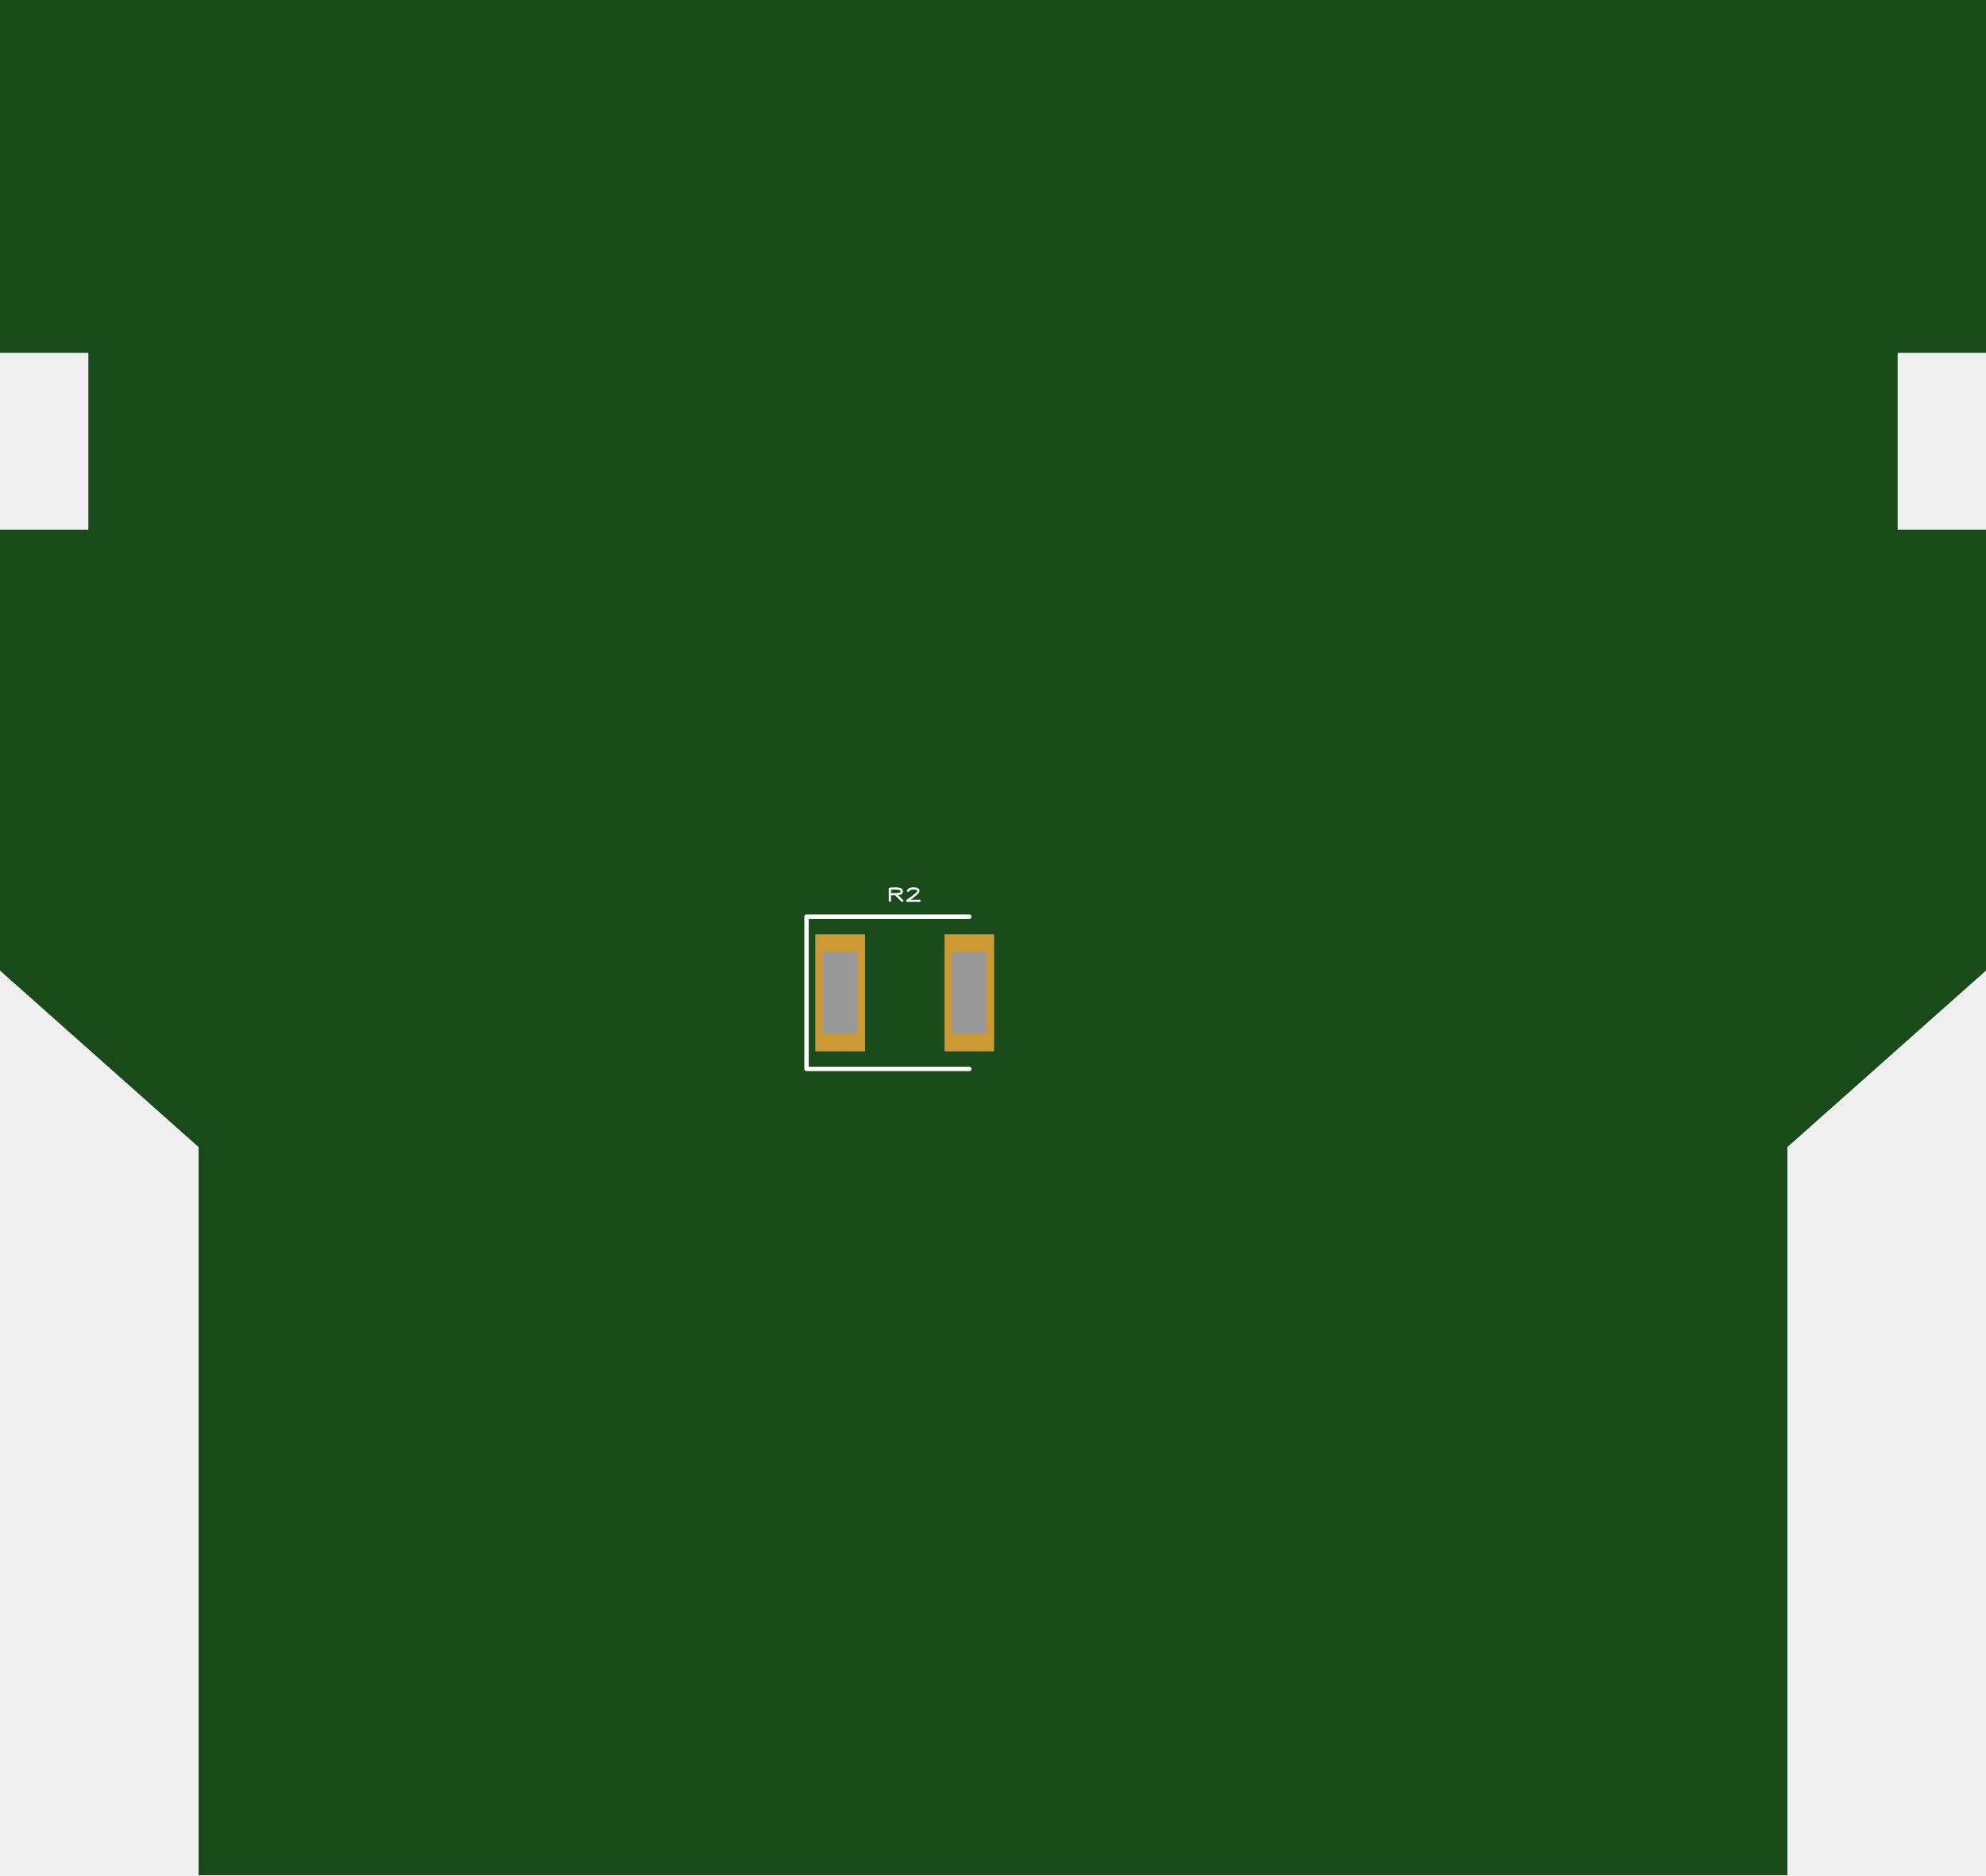
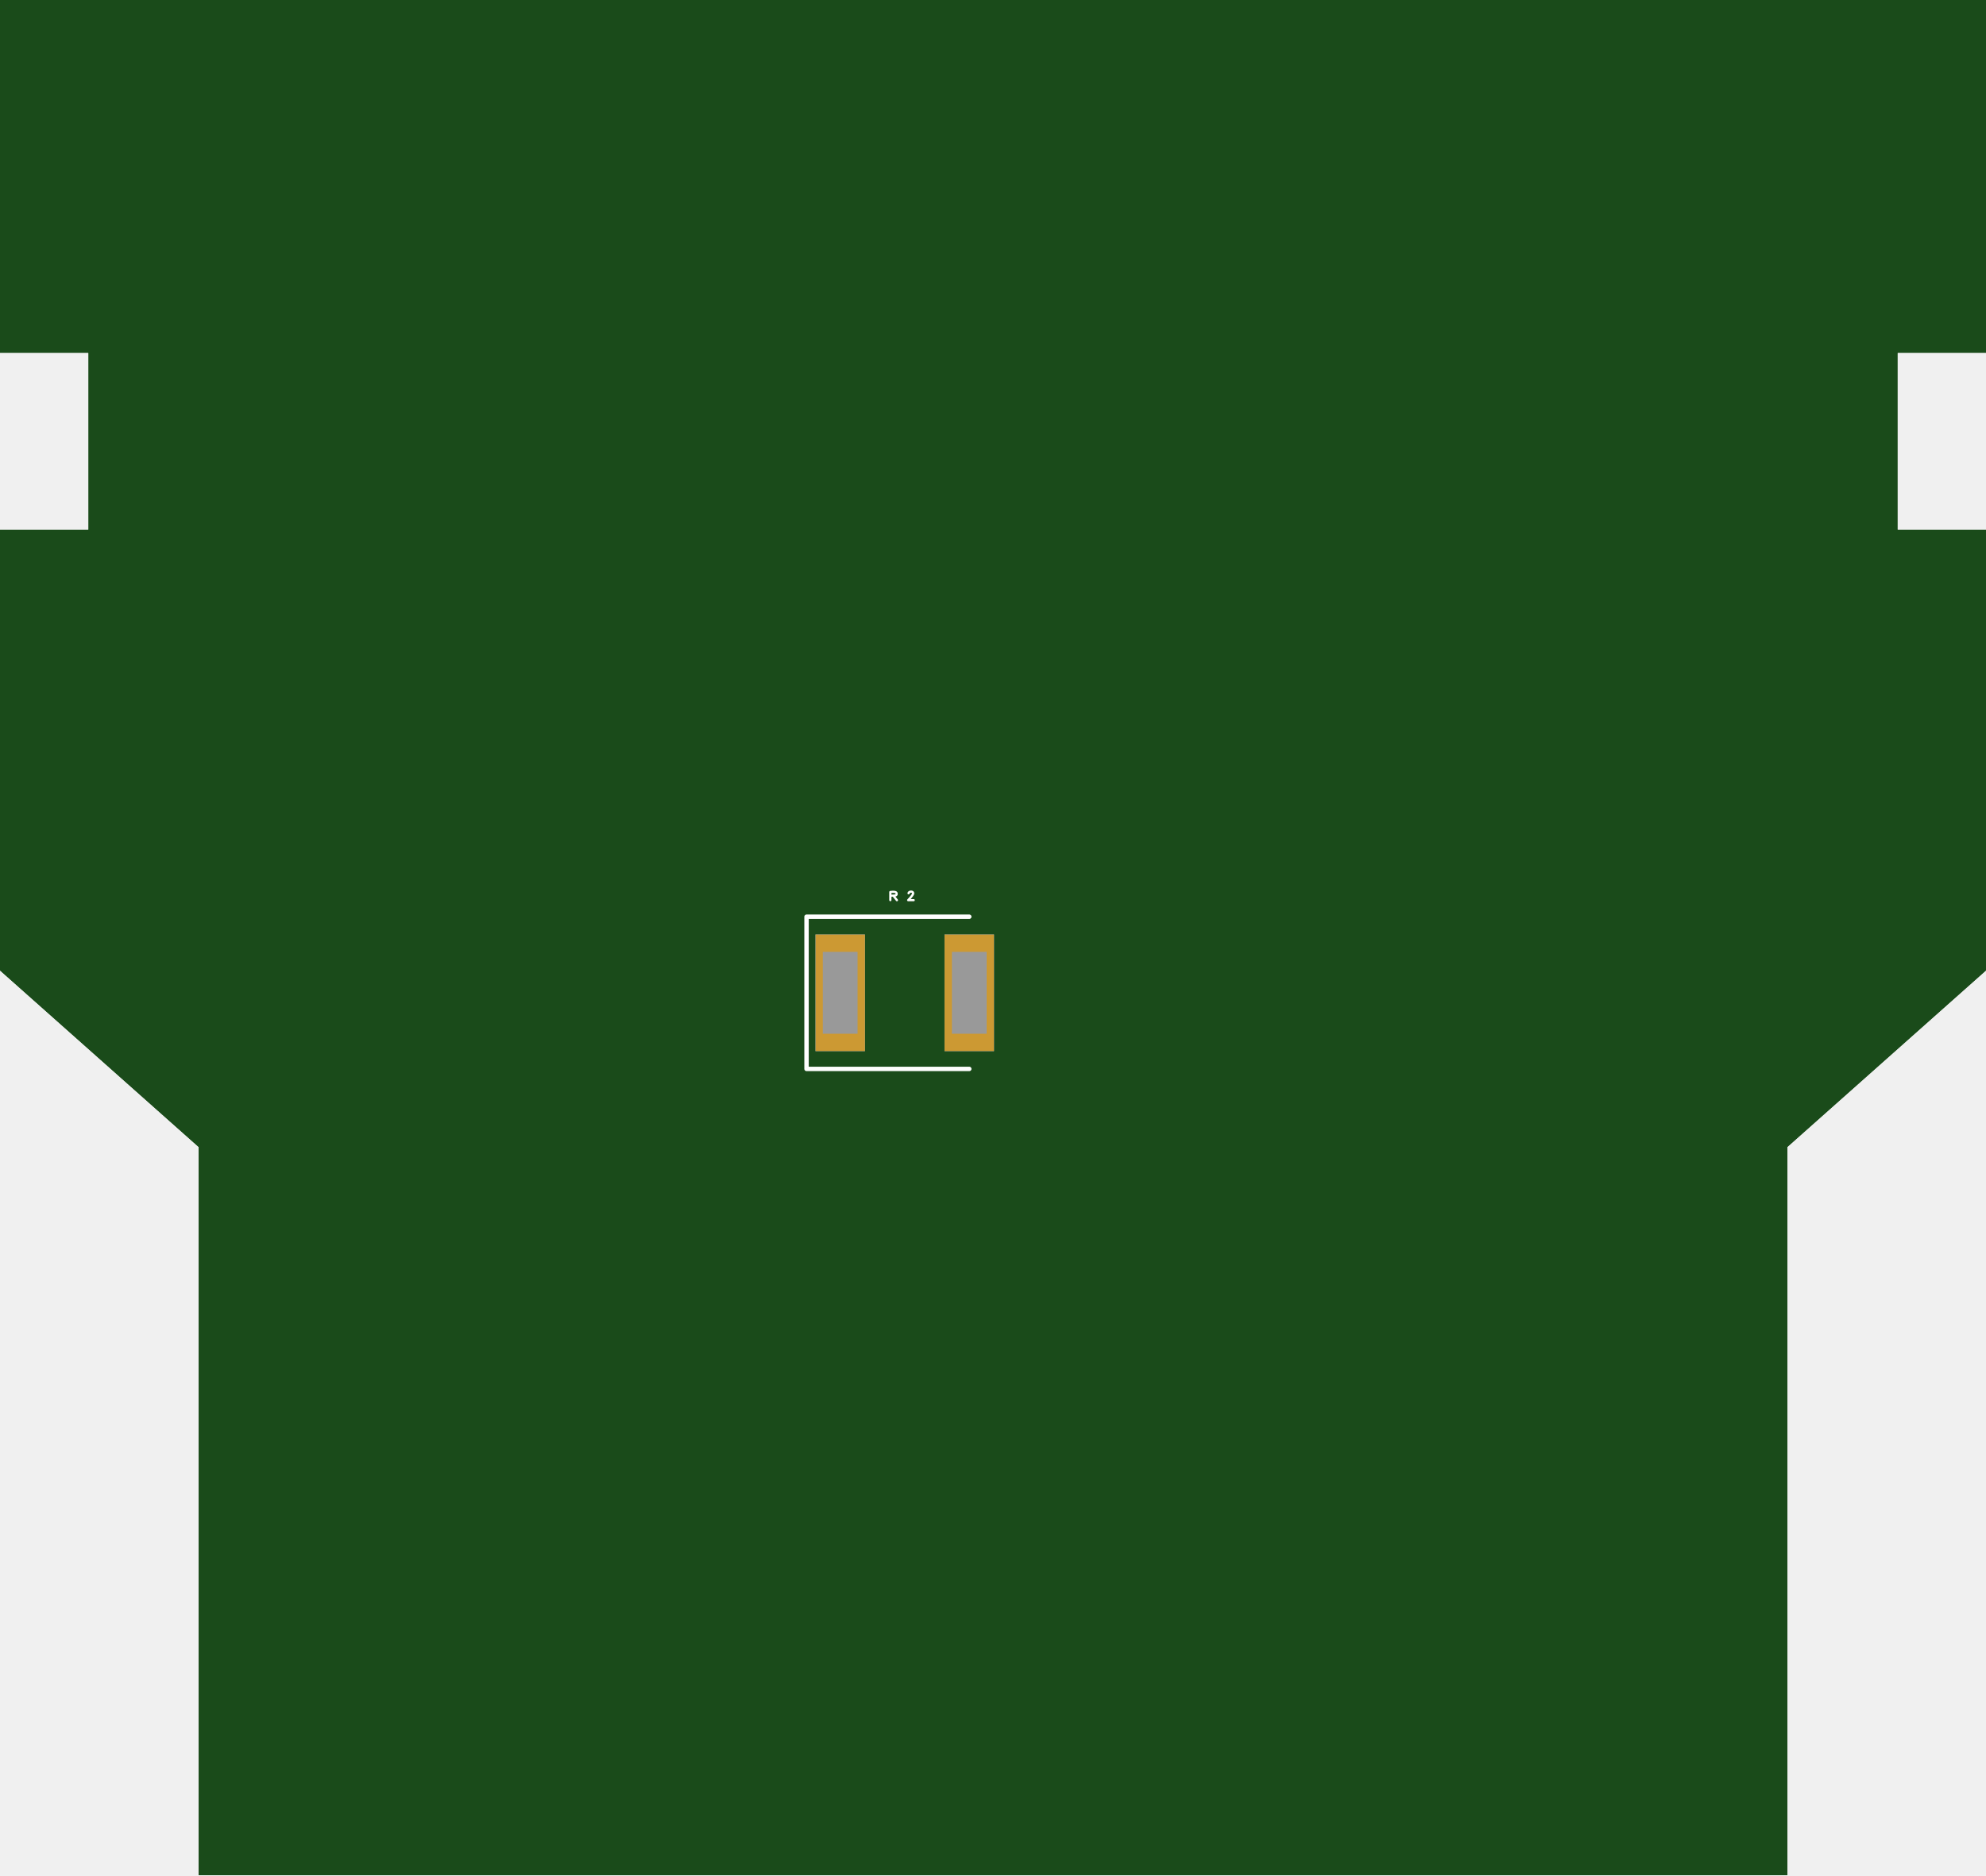
- <svg xmlns="http://www.w3.org/2000/svg" xmlns:xlink="http://www.w3.org/1999/xlink" version="1.1" stroke-linecap="round" stroke-linejoin="round" stroke-width="0" fill-rule="evenodd" clip-rule="evenodd" id="oJ2c5XE88FAb_bottom" viewBox="-22500 -18000 45000 42500" width="45mm" height="42.5mm">
+ <svg xmlns="http://www.w3.org/2000/svg" xmlns:xlink="http://www.w3.org/1999/xlink" version="1.1" stroke-linecap="round" stroke-linejoin="round" stroke-width="0" fill-rule="evenodd" clip-rule="evenodd" id="AxKIwsEer7YG_bottom" viewBox="-22500 -18000 45000 42500" width="45mm" height="42.5mm">
  <defs>
-     <style>.oJ2c5XE88FAb_fr4 {color: #666666;}
- .oJ2c5XE88FAb_cu {color: #cccccc;}
- .oJ2c5XE88FAb_cf {color: #cc9933;}
- .oJ2c5XE88FAb_sm {color: #004200; opacity: 0.749;}
- .oJ2c5XE88FAb_ss {color: #ffffff;}
- .oJ2c5XE88FAb_sp {color: #999999;}
- .oJ2c5XE88FAb_out {color: #000000;}</style>
-     <rect x="-562.5" y="-1325" width="1125" height="2650" id="tEWXZgWpRk4n_pad-12" />
-     <rect x="-562.5" y="-1325" width="1125" height="2650" id="nCZkzCSjdt1E_pad-12" />
-     <rect x="-393.75" y="-927.5" width="787.5" height="1855" id="K7JVQJD2Q1B8_pad-13" />
-     <g id="oJ2c5XE88FAb_bottom_copper">
-       <use xlink:href="#tEWXZgWpRk4n_pad-12" x="3462.5" y="2000" />
-       <use xlink:href="#tEWXZgWpRk4n_pad-12" x="537.5" y="2000" />
+     <style>.AxKIwsEer7YG_fr4 {color: #666666;}
+ .AxKIwsEer7YG_cu {color: #cccccc;}
+ .AxKIwsEer7YG_cf {color: #cc9933;}
+ .AxKIwsEer7YG_sm {color: #004200; opacity: 0.749;}
+ .AxKIwsEer7YG_ss {color: #ffffff;}
+ .AxKIwsEer7YG_sp {color: #999999;}
+ .AxKIwsEer7YG_out {color: #000000;}</style>
+     <rect x="-562.5" y="-1325" width="1125" height="2650" id="bVfq0vod39zT_pad-12" />
+     <rect x="-562.5" y="-1325" width="1125" height="2650" id="z4X2G0lLUwyX_pad-12" />
+     <rect x="-393.75" y="-927.5" width="787.5" height="1855" id="bgK3RC8T1e-2_pad-13" />
+     <g id="AxKIwsEer7YG_bottom_copper">
+       <use xlink:href="#bVfq0vod39zT_pad-12" x="3462.5" y="2000" />
+       <use xlink:href="#bVfq0vod39zT_pad-12" x="537.5" y="2000" />
    </g>
-     <g id="oJ2c5XE88FAb_bottom_silkscreen">
+     <g id="AxKIwsEer7YG_bottom_silkscreen">
      <path d="M 537.5 3725 4225 3725 4225 275 537.5 275" fill="none" stroke-width="100" />
-       <path d="M 2336 4087.005 2336 4357.747 2234.878 4365 2163.904 4362.575 2121.087 4355.125 2103.085 4349.051 2088.267 4341.145 2077.32 4331.209 2067.668 4304.263 2068.574 4280.367 2078.453 4263.064 2096.184 4251.21 2120.645 4243.661 2167.503 4237.903 2329.297 4233.407 M 2194.934 4221.975 2056 4085 M 1924.514 4310.508 1914.897 4330.72 1886.479 4349.57 1839.904 4362.353 1810.01 4365 1758.293 4362.56 1719.498 4351.646 1698.282 4334.909 1690.662 4315.459 1691.168 4302.522 1700.274 4280.866 1739.799 4238.762 1839.337 4158.668 1944 4085 1664 4085" fill="none" stroke-width="50" />
+       <path d="M 2326.225 4100.649 2326.225 4284.204 2272.404 4289.121 2234.629 4287.477 2211.842 4282.426 2202.26 4278.308 2194.373 4272.948 2188.548 4266.211 2183.41 4247.943 2183.893 4231.742 2189.15 4220.011 2198.587 4211.975 2211.606 4206.856 2236.545 4202.953 2322.657 4199.904 M 2251.145 4192.154 2177.201 4099.288 M 1913.085 4255.206 1908.826 4269.158 1896.24 4282.17 1875.614 4290.993 1862.375 4292.812 1839.471 4291.136 1822.289 4283.603 1812.893 4272.05 1809.518 4258.624 1809.742 4249.694 1813.775 4234.746 1831.28 4205.683 1875.362 4150.397 1921.715 4099.547 1797.711 4099.547" fill="none" stroke-width="50" />
    </g>
-     <g id="oJ2c5XE88FAb_bottom_soldermask">
-       <use xlink:href="#nCZkzCSjdt1E_pad-12" x="3462.5" y="2000" />
-       <use xlink:href="#nCZkzCSjdt1E_pad-12" x="537.5" y="2000" />
+     <g id="AxKIwsEer7YG_bottom_soldermask">
+       <use xlink:href="#z4X2G0lLUwyX_pad-12" x="3462.5" y="2000" />
+       <use xlink:href="#z4X2G0lLUwyX_pad-12" x="537.5" y="2000" />
    </g>
-     <g id="oJ2c5XE88FAb_bottom_solderpaste">
-       <use xlink:href="#K7JVQJD2Q1B8_pad-13" x="3462.5" y="2000" />
-       <use xlink:href="#K7JVQJD2Q1B8_pad-13" x="537.5" y="2000" />
+     <g id="AxKIwsEer7YG_bottom_solderpaste">
+       <use xlink:href="#bgK3RC8T1e-2_pad-13" x="3462.5" y="2000" />
+       <use xlink:href="#bgK3RC8T1e-2_pad-13" x="537.5" y="2000" />
    </g>
-     <clipPath id="oJ2c5XE88FAb_bottom_outline">
+     <clipPath id="AxKIwsEer7YG_bottom_outline">
      <path d="M -22500 24500 22500 24500 22500 16500 20500 16500 20500 12500 22500 12500 22500 2500 18000 -1500 18000 -18000 -18000 -18000 -18000 -1500 -22500 2500 -22500 12500 -20500 12500 -20500 16500 -22500 16500 -22500 24500" fill="none" stroke-width="50" />
    </clipPath>
-     <mask id="oJ2c5XE88FAb_bottom_mech-mask">
+     <mask id="AxKIwsEer7YG_bottom_mech-mask">
      <g fill="#000" stroke="#000">
        <rect x="-22500" y="-18000" width="45000" height="42500" fill="#fff" />
      </g>
    </mask>
-     <mask id="oJ2c5XE88FAb_bottom_cf-mask">
+     <mask id="AxKIwsEer7YG_bottom_cf-mask">
      <g fill="#fff" stroke="#fff">
-         <use xlink:href="#oJ2c5XE88FAb_bottom_soldermask" />
+         <use xlink:href="#AxKIwsEer7YG_bottom_soldermask" />
      </g>
    </mask>
-     <mask id="oJ2c5XE88FAb_bottom_sm-mask">
+     <mask id="AxKIwsEer7YG_bottom_sm-mask">
      <g fill="#000" stroke="#000">
        <rect x="-22500" y="-18000" width="45000" height="42500" fill="#fff" />
-         <use xlink:href="#oJ2c5XE88FAb_bottom_soldermask" />
+         <use xlink:href="#AxKIwsEer7YG_bottom_soldermask" />
      </g>
    </mask>
  </defs>
  <g transform="translate(0,6500) scale(1,-1)">
-     <g mask="url(#oJ2c5XE88FAb_bottom_mech-mask)" clip-path="url(#oJ2c5XE88FAb_bottom_outline)" transform="translate(0,0) scale(-1,1)">
-       <rect x="-22500" y="-18000" width="45000" height="42500" fill="currentColor" class="oJ2c5XE88FAb_fr4" />
-       <use xlink:href="#oJ2c5XE88FAb_bottom_copper" fill="currentColor" stroke="currentColor" class="oJ2c5XE88FAb_cu" />
-       <use xlink:href="#oJ2c5XE88FAb_bottom_copper" fill="currentColor" stroke="currentColor" class="oJ2c5XE88FAb_cf" mask="url(#oJ2c5XE88FAb_bottom_cf-mask)" />
-       <g mask="url(#oJ2c5XE88FAb_bottom_sm-mask)">
-         <rect x="-22500" y="-18000" width="45000" height="42500" fill="currentColor" class="oJ2c5XE88FAb_sm" />
-         <use xlink:href="#oJ2c5XE88FAb_bottom_silkscreen" fill="currentColor" stroke="currentColor" class="oJ2c5XE88FAb_ss" />
+     <g mask="url(#AxKIwsEer7YG_bottom_mech-mask)" clip-path="url(#AxKIwsEer7YG_bottom_outline)" transform="translate(0,0) scale(-1,1)">
+       <rect x="-22500" y="-18000" width="45000" height="42500" fill="currentColor" class="AxKIwsEer7YG_fr4" />
+       <use xlink:href="#AxKIwsEer7YG_bottom_copper" fill="currentColor" stroke="currentColor" class="AxKIwsEer7YG_cu" />
+       <use xlink:href="#AxKIwsEer7YG_bottom_copper" fill="currentColor" stroke="currentColor" class="AxKIwsEer7YG_cf" mask="url(#AxKIwsEer7YG_bottom_cf-mask)" />
+       <g mask="url(#AxKIwsEer7YG_bottom_sm-mask)">
+         <rect x="-22500" y="-18000" width="45000" height="42500" fill="currentColor" class="AxKIwsEer7YG_sm" />
+         <use xlink:href="#AxKIwsEer7YG_bottom_silkscreen" fill="currentColor" stroke="currentColor" class="AxKIwsEer7YG_ss" />
      </g>
-       <use xlink:href="#oJ2c5XE88FAb_bottom_solderpaste" fill="currentColor" stroke="currentColor" class="oJ2c5XE88FAb_sp" />
+       <use xlink:href="#AxKIwsEer7YG_bottom_solderpaste" fill="currentColor" stroke="currentColor" class="AxKIwsEer7YG_sp" />
    </g>
  </g>
</svg>
